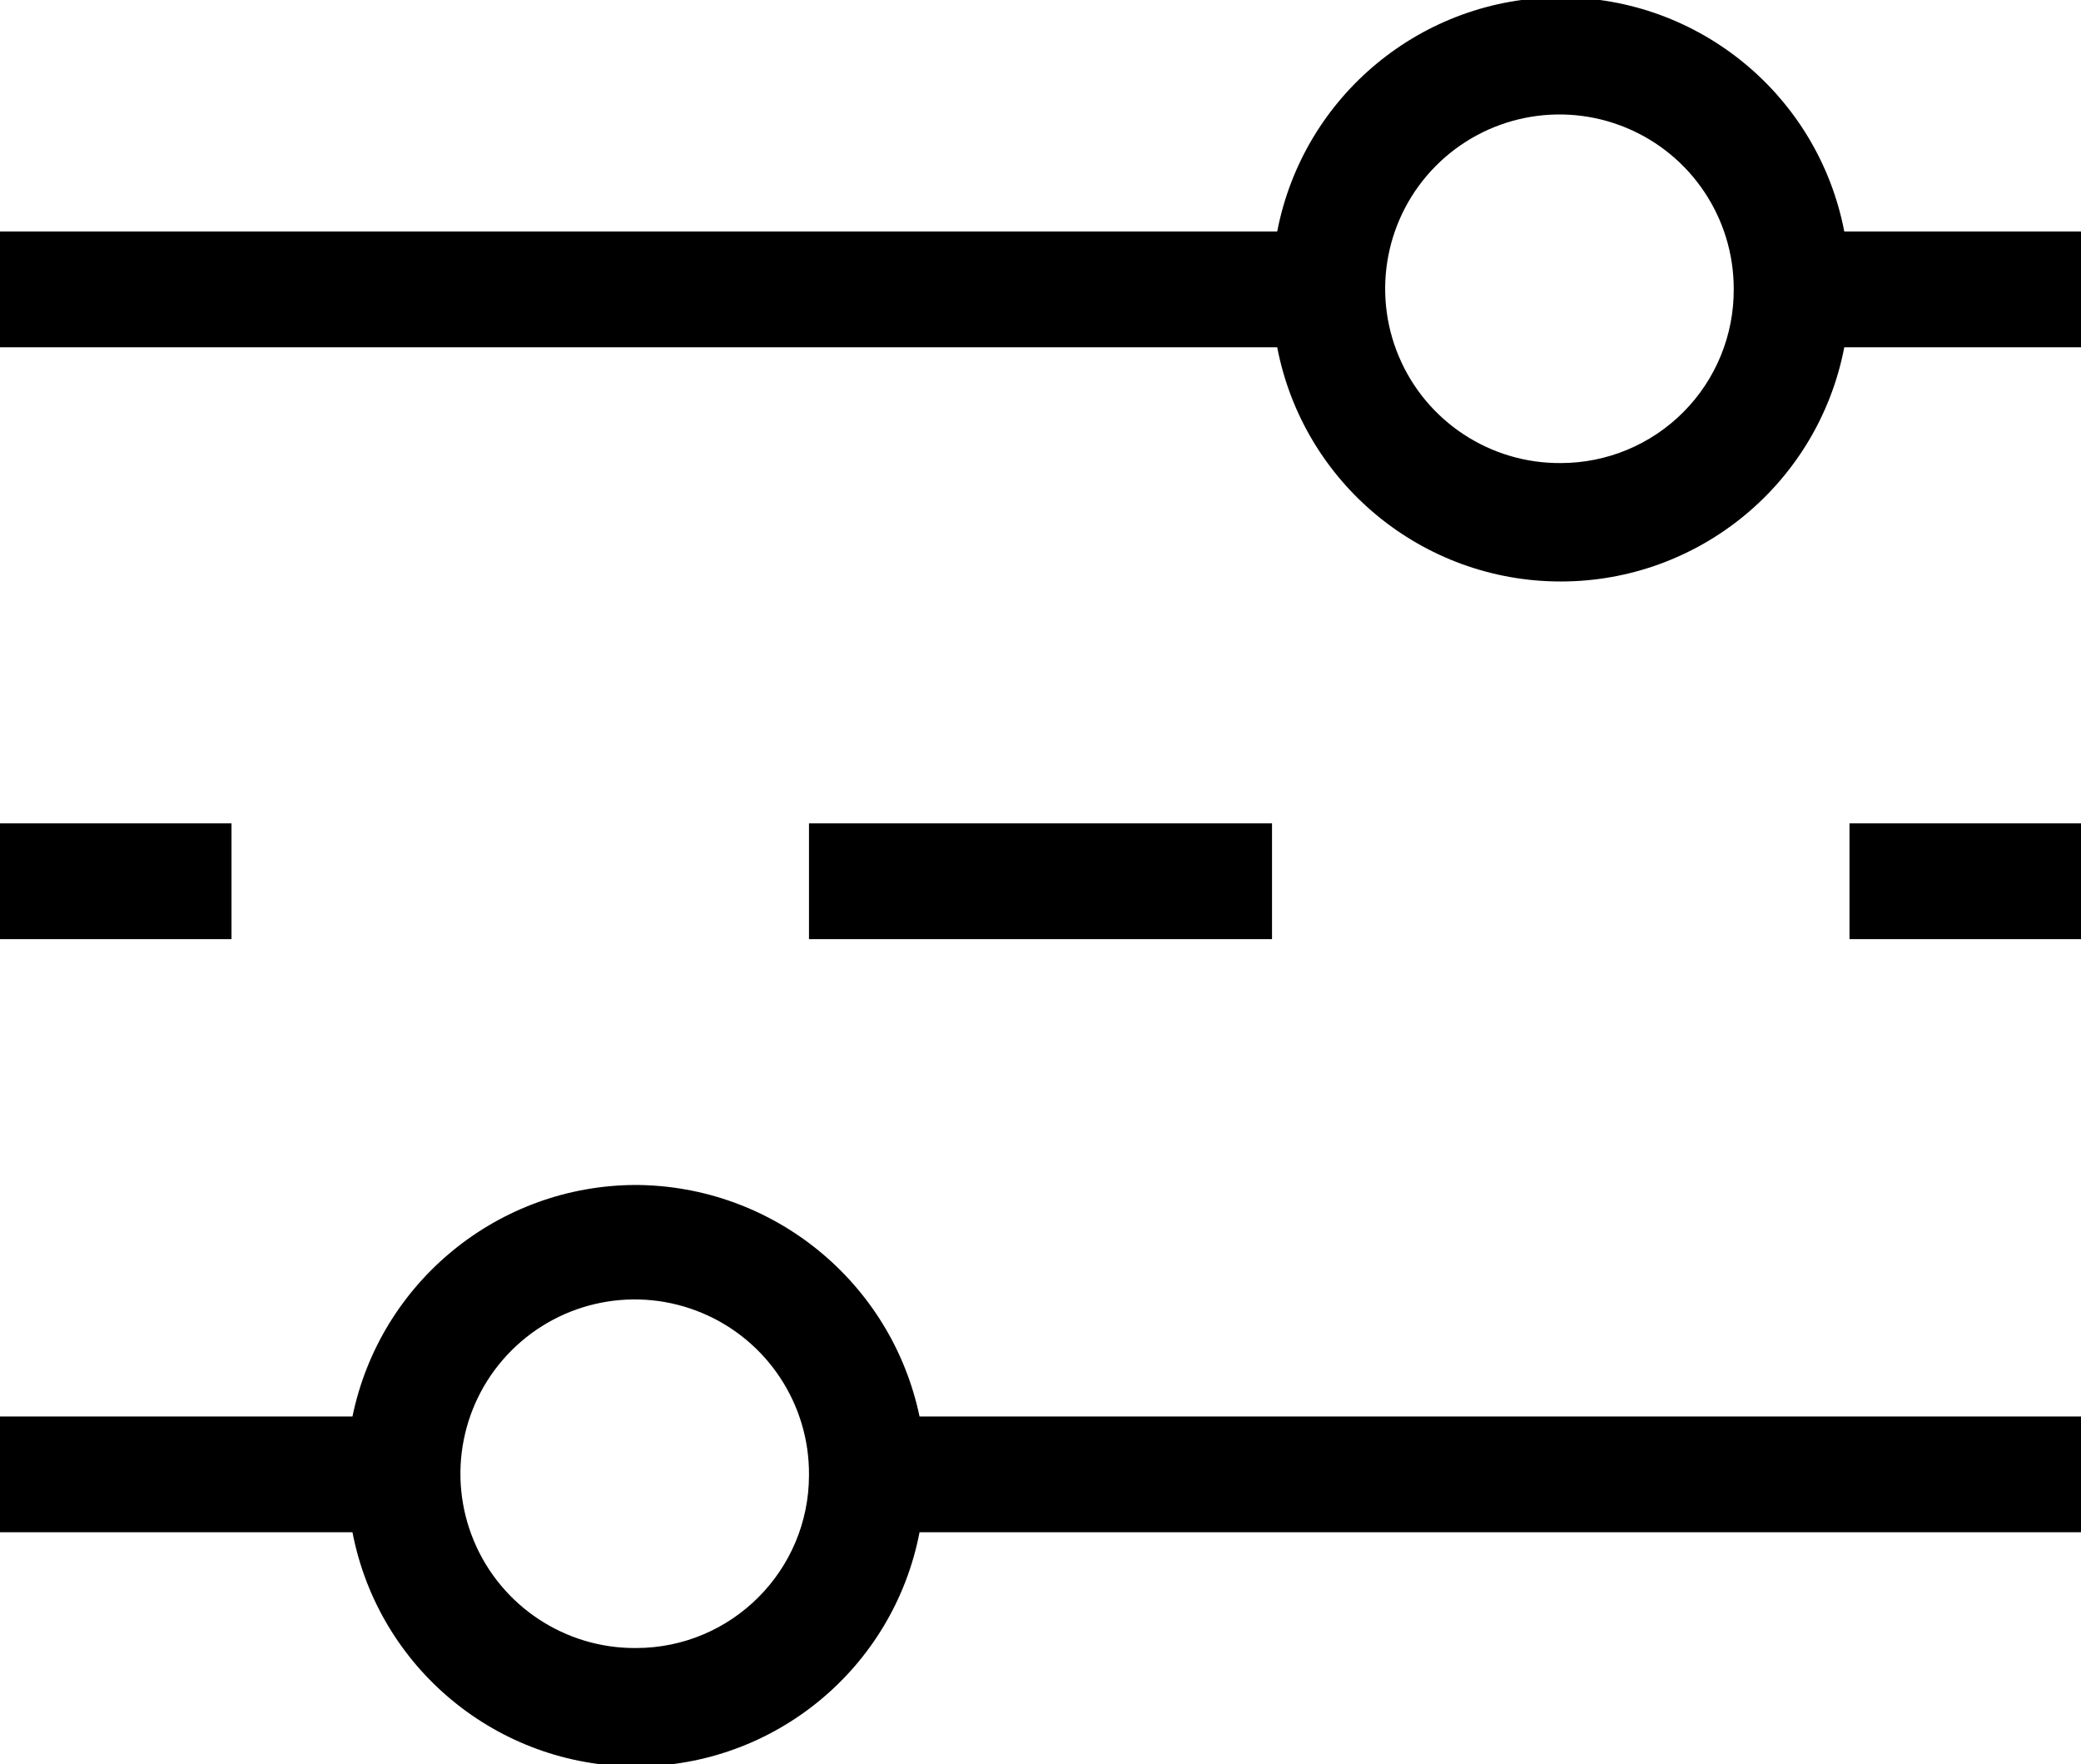
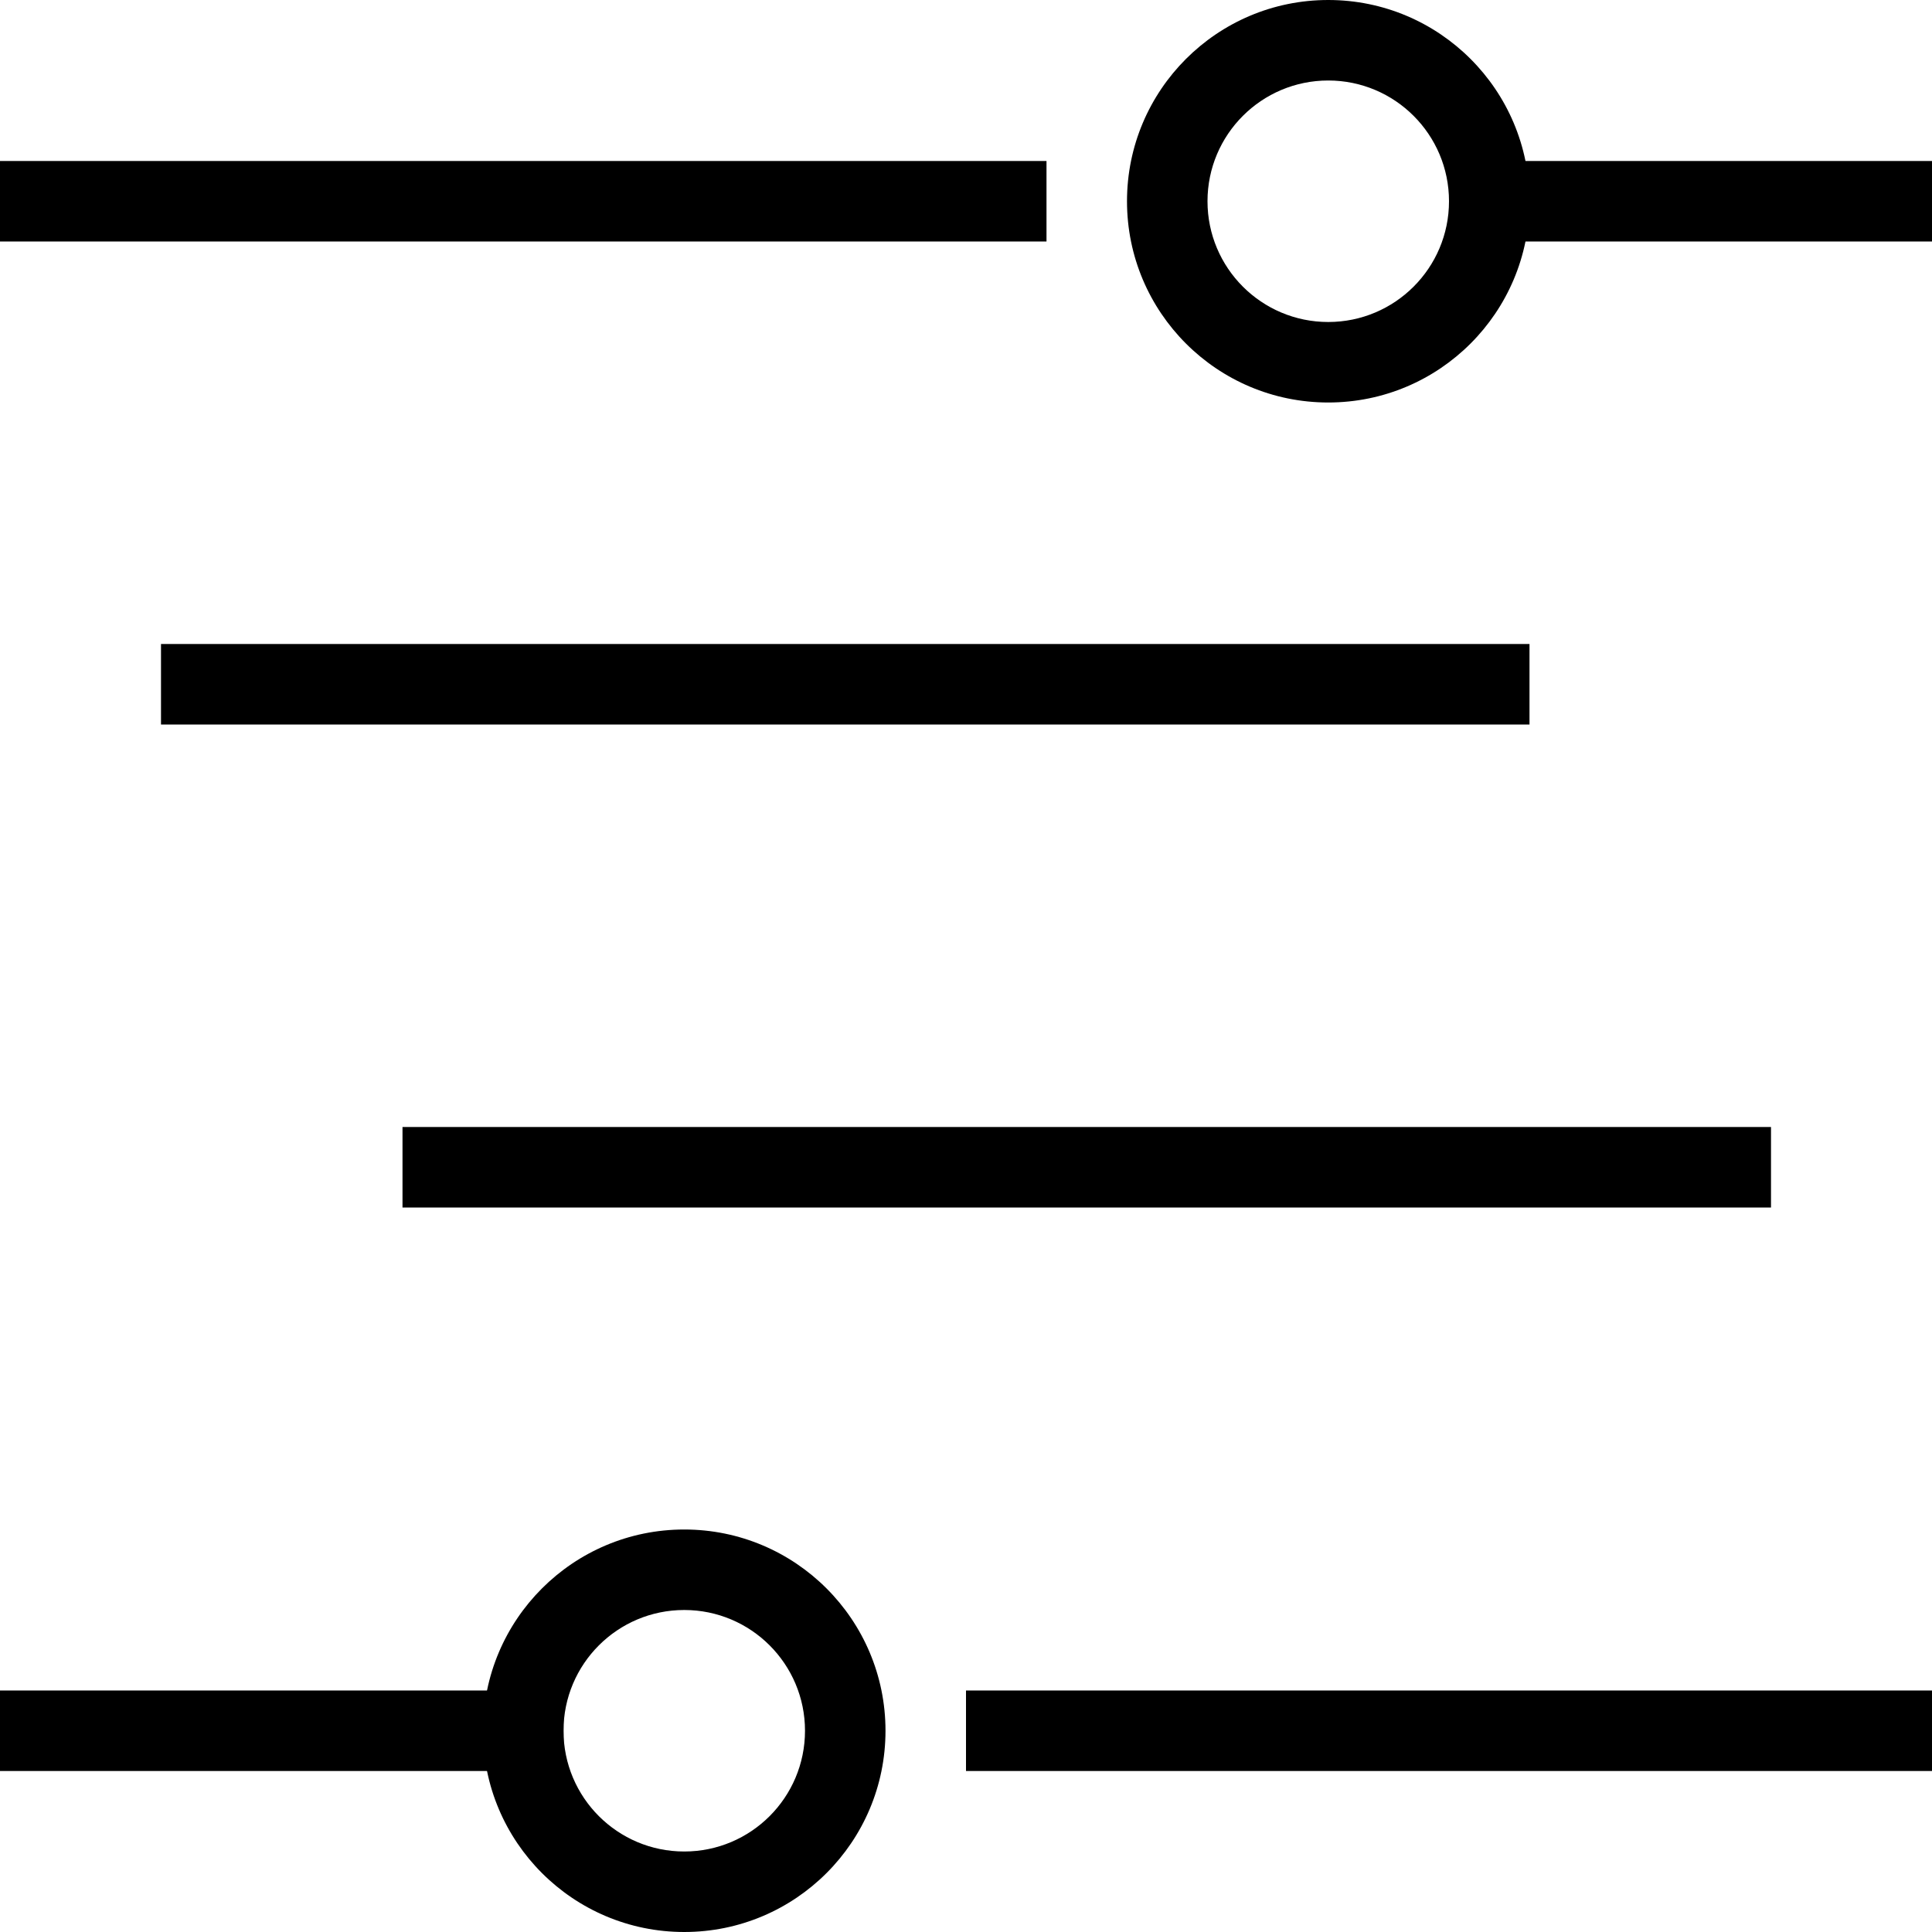
- <svg xmlns="http://www.w3.org/2000/svg" viewBox="0 0 16 13.56">
-   <path d="M14.18 1.78a2.22 2.22 0 00-4.36 0H0v.89h9.82a2.22 2.22 0 004.36 0H16v-.89zM12 3.56a1.34 1.34 0 111.33-1.34A1.33 1.33 0 0112 3.56zM4.89 9.11a2.23 2.23 0 00-2.18 1.78H0v.89h2.71a2.22 2.22 0 004.36 0H16v-.89H7.07a2.24 2.24 0 00-2.18-1.78zm0 3.56a1.34 1.34 0 111.33-1.33 1.33 1.33 0 01-1.33 1.33zM0 6.33h1.78v.89H0zm14.22 0H16v.89h-1.78zm-8 0h3.56v.89H6.22z" />
+ <svg xmlns="http://www.w3.org/2000/svg" viewBox="0 0 24 24">
+   <path d="M0 2h13v1H0zM18 2h6v1h-6zM0 21h7v1H0zM12 21h12v1H12z" />
+   <path d="M8.5 19a2.5 2.5 0 102.5 2.5A2.5 2.5 0 008.5 19zm0 4a1.5 1.5 0 111.5-1.5A1.5 1.5 0 018.5 23zM16.5 0A2.5 2.5 0 1019 2.5 2.5 2.5 0 0016.5 0zm0 4A1.5 1.5 0 1118 2.5 1.5 1.5 0 0116.5 4zM5 14h17v1H5zM2 8h17v1H2z" />
</svg>
